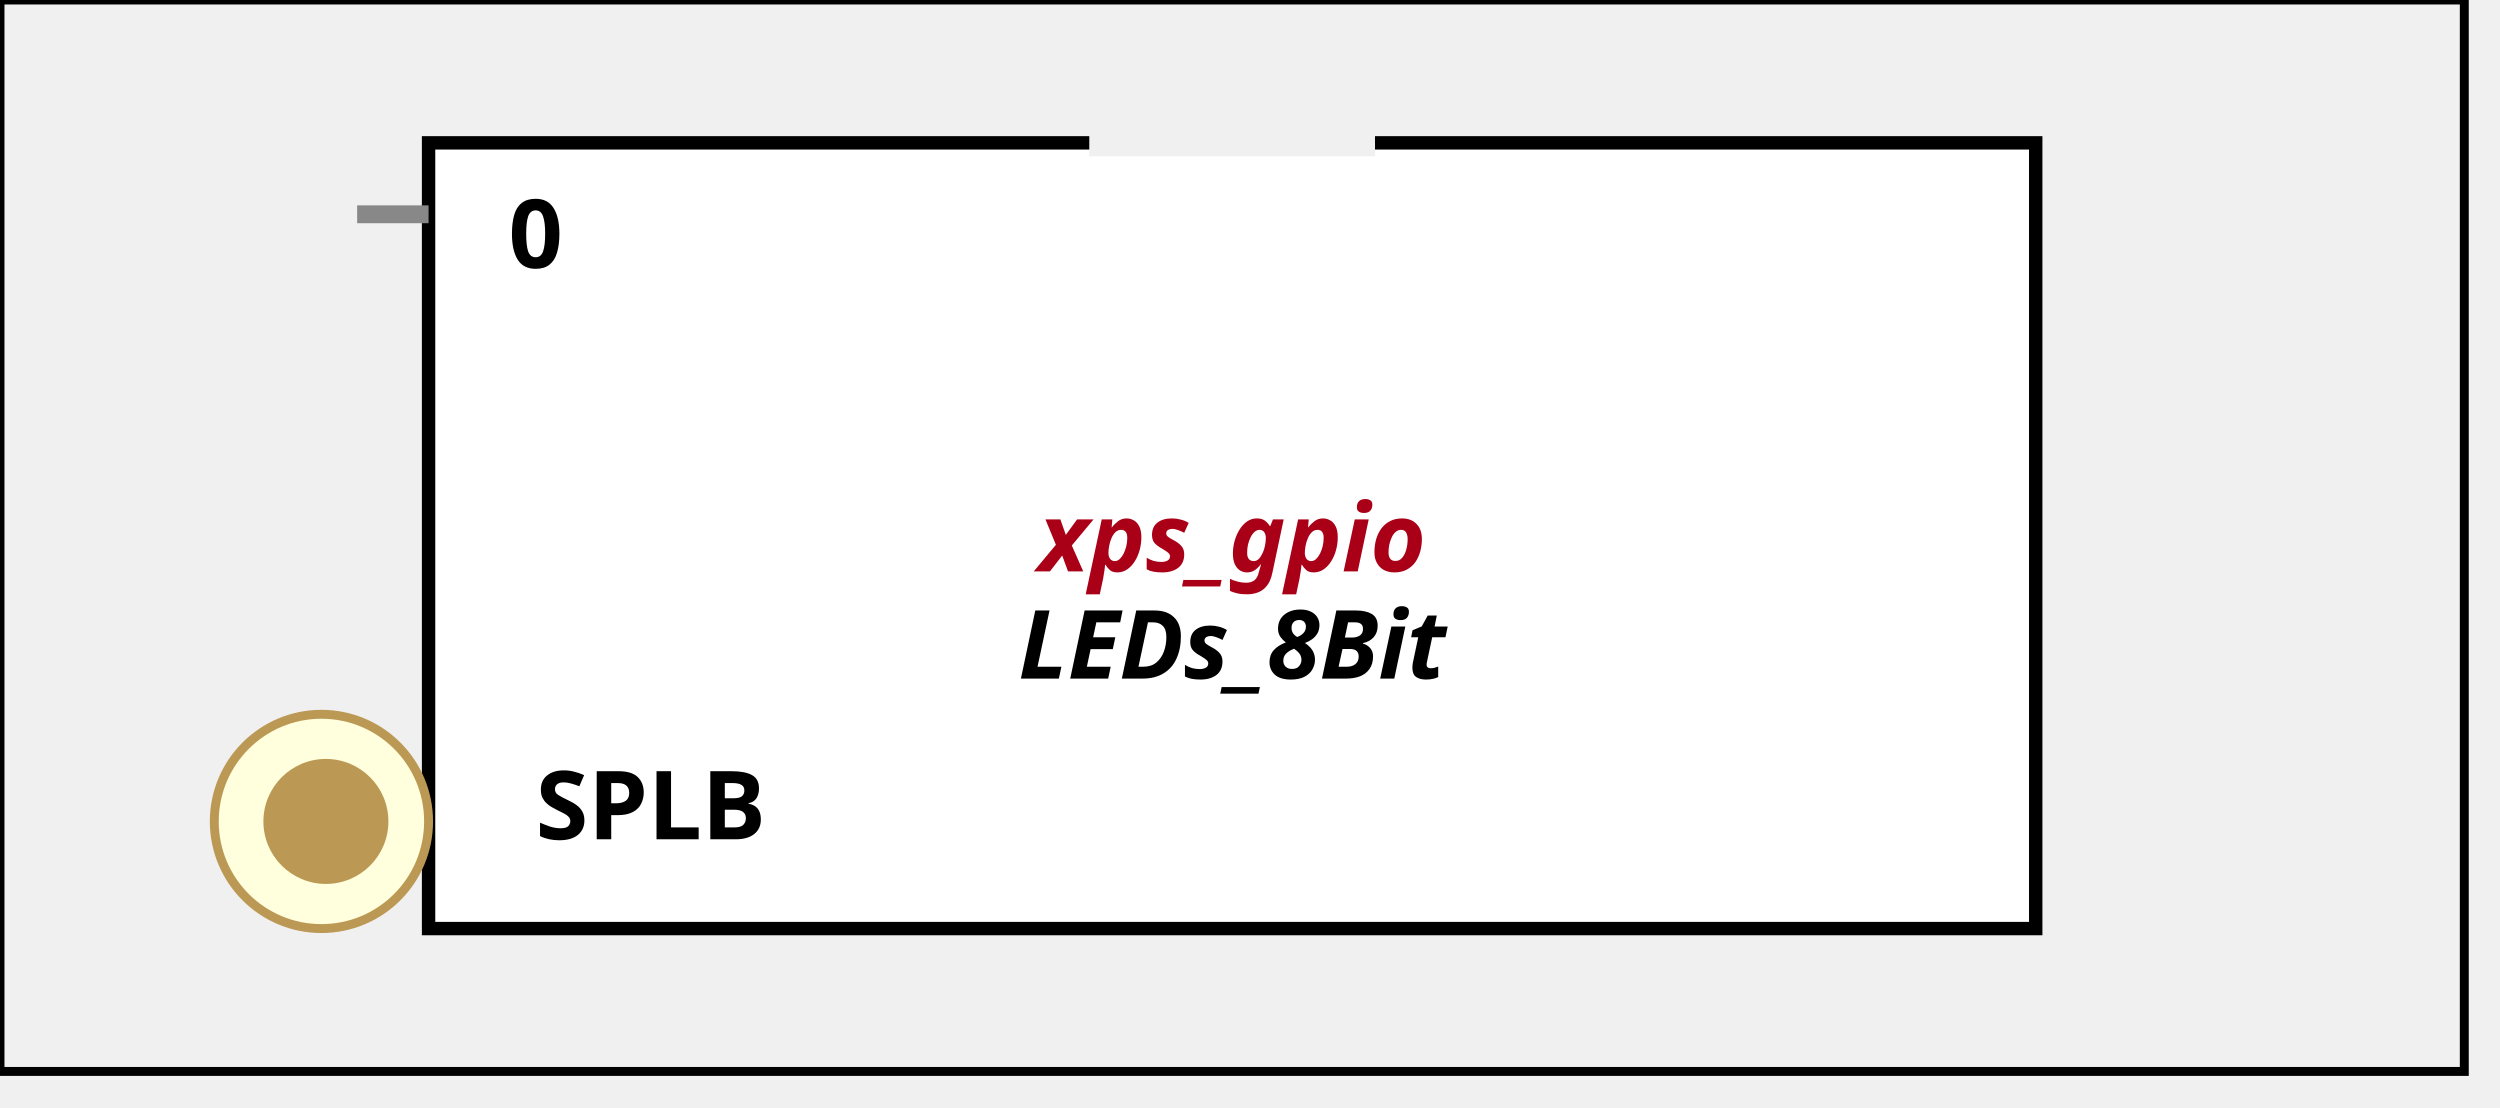
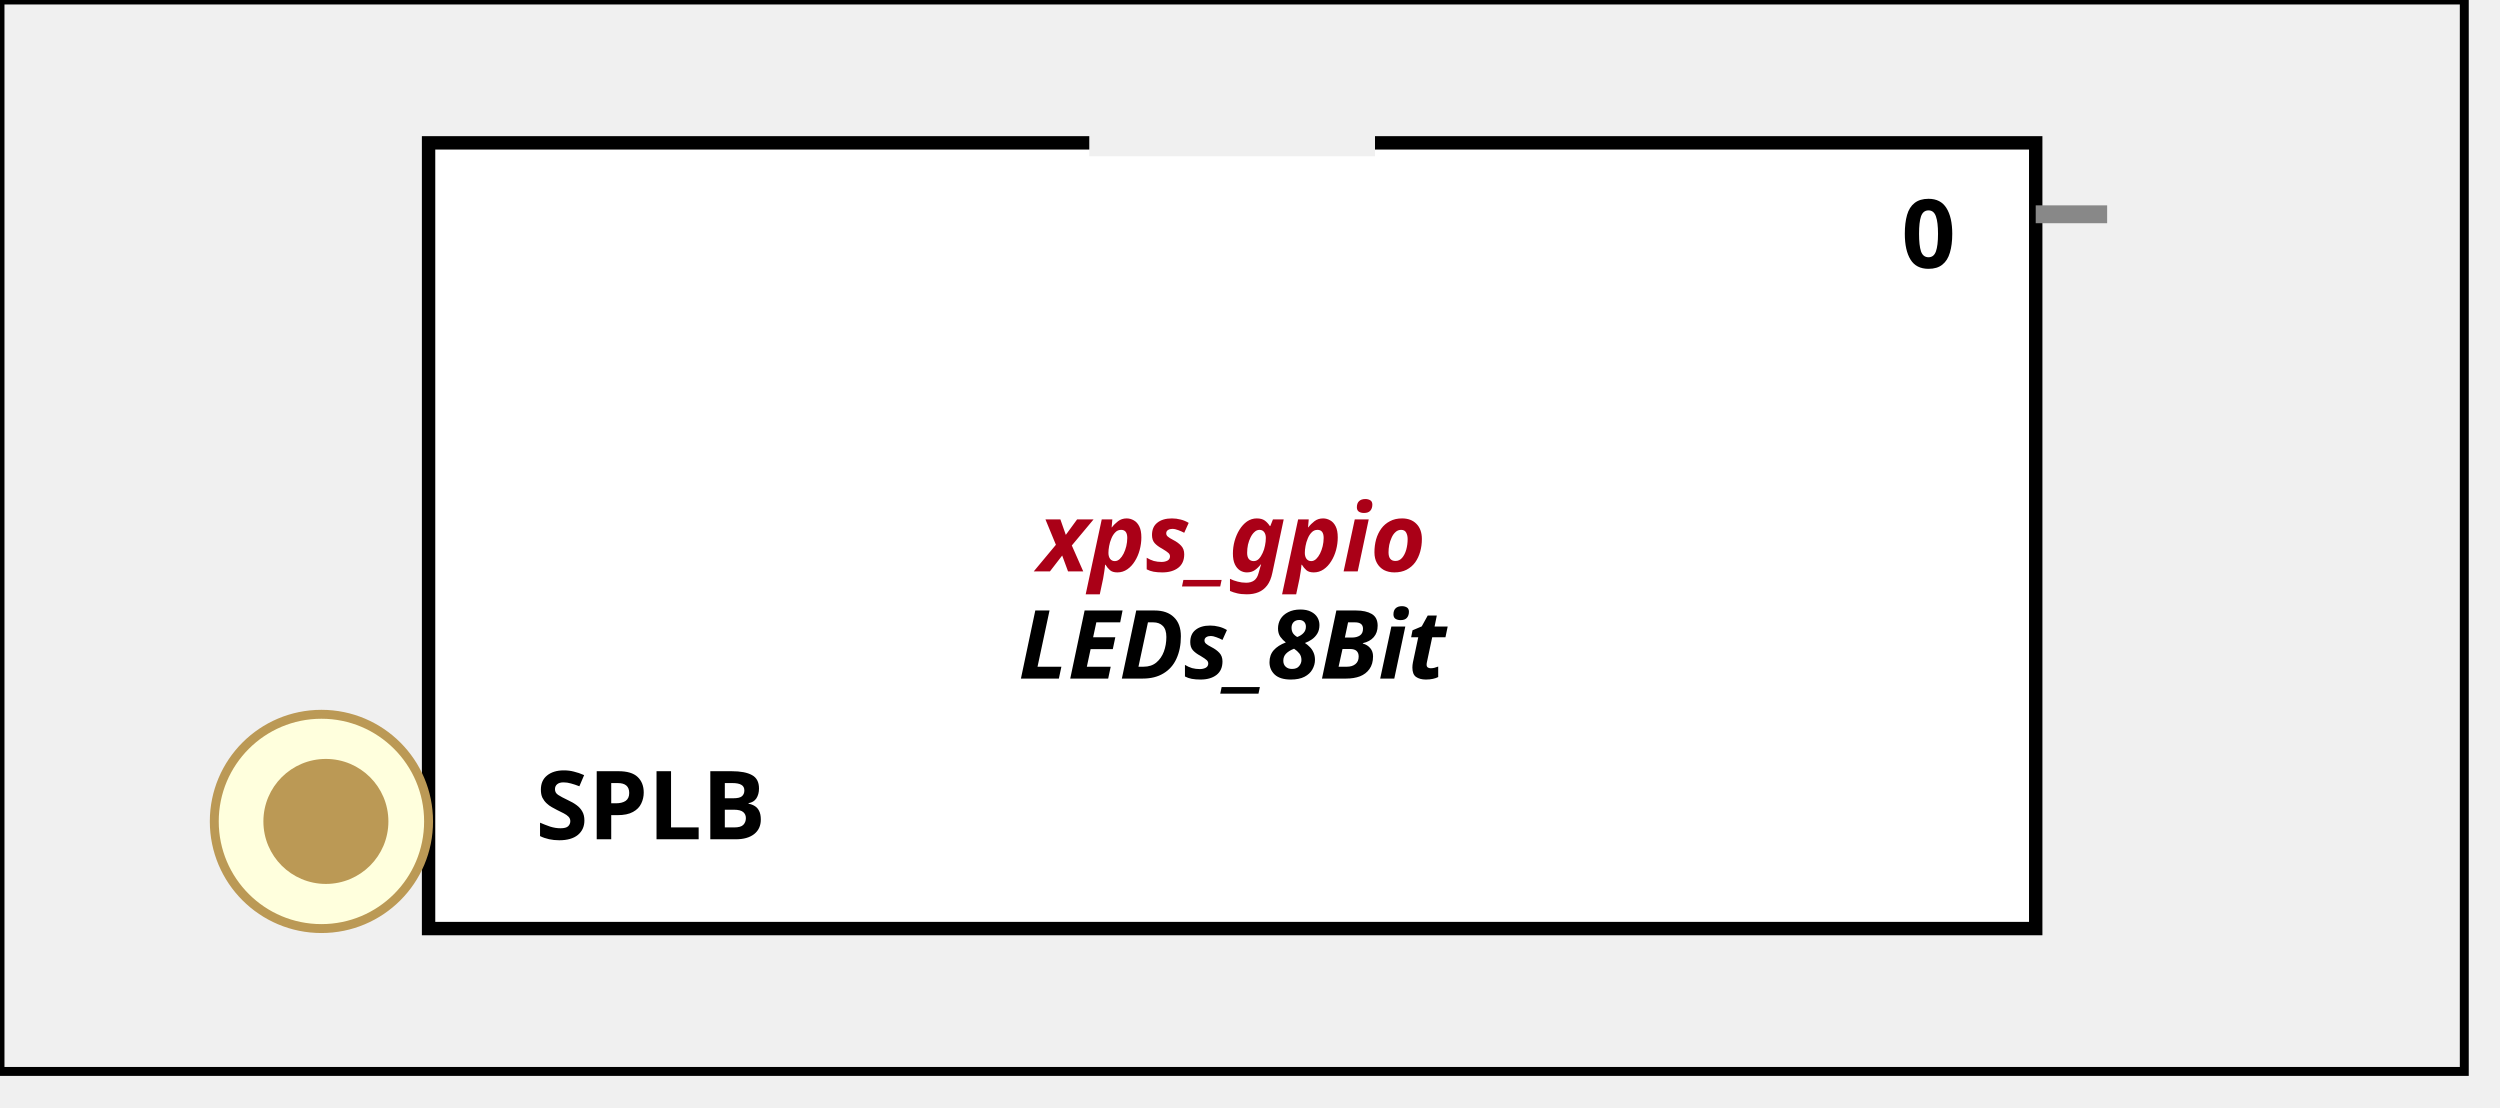
<svg xmlns:xlink="http://www.w3.org/1999/xlink" width="280" height="124">
  <defs>
    <g id="XIL_BifLabel">
      <rect x="0" y="0" rx="3" ry="3" width="32" height="16" style="fill:#990066; stroke:black; stroke-width:1" />
    </g>
    <g id="XIL_busconn_TARGET">
      <circle cx="12" cy="12" r="12" style="fill:#CC3399; stroke:#990066; stroke-width:1" />
      <circle cx="12.5" cy="12" r="7" style="fill:#990066; stroke:none;" />
    </g>
    <g id="XIL_busconn_INITIATOR">
      <rect x="0" y="0" width="24" height="24" style="fill:#CC3399; stroke:#990066; stroke-width:1" />
      <rect x="5.5" y="5" width="14" height="14" style="fill:#990066; stroke:none;" />
    </g>
    <g id="LMB_BifLabel">
      <rect x="0" y="0" rx="3" ry="3" width="32" height="16" style="fill:#7777FF; stroke:black; stroke-width:1" />
    </g>
    <g id="LMB_busconn_SLAVE">
      <circle cx="12" cy="12" r="12" style="fill:#DDDDFF; stroke:#7777FF; stroke-width:1" />
      <circle cx="12.5" cy="12" r="7" style="fill:#7777FF; stroke:none;" />
    </g>
    <g id="LMB_busconn_MASTER">
      <rect x="0" y="0" width="24" height="24" style="fill:#DDDDFF; stroke:#7777FF; stroke-width:1" />
      <rect x="5.5" y="5" width="14" height="14" style="fill:#7777FF; stroke:none;" />
    </g>
    <g id="PLBV46_BifLabel">
      <rect x="0" y="0" rx="3" ry="3" width="32" height="16" style="fill:#BB9955; stroke:black; stroke-width:1" />
    </g>
    <g id="PLBV46_busconn_SLAVE">
      <circle cx="12" cy="12" r="12" style="fill:#FFFFDD; stroke:#BB9955; stroke-width:1" />
      <circle cx="12.5" cy="12" r="7" style="fill:#BB9955; stroke:none;" />
    </g>
    <g id="PLBV46_busconn_MASTER">
      <rect x="0" y="0" width="24" height="24" style="fill:#FFFFDD; stroke:#BB9955; stroke-width:1" />
      <rect x="5.5" y="5" width="14" height="14" style="fill:#BB9955; stroke:none;" />
    </g>
    <g id="KEY_BifLabel">
      <rect x="0" y="0" rx="3" ry="3" width="32" height="16" style="fill:#444444; stroke:black; stroke-width:1" />
    </g>
    <g id="KEY_busconn_SLAVE">
      <circle cx="12" cy="12" r="12" style="fill:#888888; stroke:#444444; stroke-width:1" />
      <circle cx="12.5" cy="12" r="7" style="fill:#444444; stroke:none;" />
    </g>
    <g id="KEY_busconn_MASTER">
      <rect x="0" y="0" width="24" height="24" style="fill:#888888; stroke:#444444; stroke-width:1" />
      <rect x="5.5" y="5" width="14" height="14" style="fill:#444444; stroke:none;" />
    </g>
    <g id="KEY_busconn_MASTER_SLAVE">
      <circle cx="12" cy="12" r="12" style="fill:#888888; stroke:#444444; stroke-width:1" />
      <circle cx="12.5" cy="12" r="7" style="fill:#444444; stroke:none;" />
      <rect x="0" y="12" width="24" height="12" style="fill:#888888; stroke:#444444; stroke-width:1" />
      <rect x="5.5" y="12" width="14" height="7" style="fill:#444444; stroke:none;" />
    </g>
    <g id="KEY_busconn_TARGET">
      <circle cx="12" cy="12" r="12" style="fill:#888888; stroke:#444444; stroke-width:1" />
      <circle cx="12.5" cy="12" r="7" style="fill:#444444; stroke:none;" />
    </g>
    <g id="KEY_busconn_INITIATOR">
      <rect x="0" y="0" width="24" height="24" style="fill:#888888; stroke:#444444; stroke-width:1" />
      <rect x="5.5" y="5" width="14" height="14" style="fill:#444444; stroke:none;" />
    </g>
    <g id="KEY_busconn_MONITOR">
      <rect x="0" y="0.5" width="24" height="7" style="fill:#444444; stroke:none;" />
      <rect x="0" y="16" width="24" height="7" style="fill:#444444; stroke:none;" />
    </g>
    <g id="KEY_busconn_USER">
      <circle cx="12" cy="12" r="12" style="fill:#888888; stroke:#444444; stroke-width:1" />
      <circle cx="12.5" cy="12" r="7" style="fill:#444444; stroke:none;" />
    </g>
    <g id="KEY_busconn_TRANSPARENT">
      <circle cx="12" cy="12" r="12" style="fill:#FFFFFF; stroke:#444444; stroke-width:1" />
      <circle cx="12.5" cy="12" r="7" style="fill:#FFFFFF; stroke:none;" />
    </g>
    <g id="HCurve" overflow="visible">
      <path d="m 0  0,      a 16 16, 0,0,0, 32,0,     z" style="fill:#F0F0F0;fill-opacity:1;stroke:black;stroke-width:1.5" />
      <line x1="0" y1="0" x2="32" y2="0" style="stroke:#F0F0F0;stroke-width:3" />
    </g>
    <g id="IPD_StandardBody">
      <rect x="0" y="0" width="276" height="120" style="fill:#F0F0F0;fill-opacity: 1.0; stroke:#000000; stroke-width:1" />
      <rect x="48" y="16" width="180" height="88" style="fill:#FFFFFF; fill-opacity: 1.0; stroke:#000000; stroke-width:1.5" />
      <use x="122" y="16" xlink:href="#HCurve" />
    </g>
    <g id="IPD_PORT">
      <rect width="8" height="8" style="fill:#888888;stroke-width:1;stroke:black;" />
    </g>
    <g id="IPD_SPort">
      <line x1="0" y1="0" x2="8" y2="0" style="stroke:#888888;stroke-width:2;stroke-opacity:1" />
    </g>
    <g id="IPD_PortClk">
      <line x1="0" y1="0" x2="7" y2="3" style="stroke:#000000;stroke-width:1;stroke-opacity:1" />
      <line x1="7" y1="3" x2="0" y2="7" style="stroke:#000000;stroke-width:1;stroke-opacity:1" />
    </g>
  </defs>
  <use x="0" y="0" xlink:href="#IPD_StandardBody" />
  <text x="138" y="64" fill="#AA0017" stroke="none" font-size="8pt" font-style="italic" font-weight="bold" text-anchor="middle" font-family="Verdana Arial Helvetica san-serif">xps_gpio</text>
  <text x="138" y="76" fill="#000000" stroke="none" font-size="8pt" font-style="italic" font-weight="bold" text-anchor="middle" font-family="Courier Arial Helvetica san-serif">LEDs_8Bit</text>
-   <use x="40" y="24" xlink:href="#IPD_SPort" />
-   <text x="60" y="30" fill="#000000" stroke="none" font-size="8pt" font-style="normal" font-weight="bold" text-anchor="middle" font-family="Verdana Arial Helvetica san-serif">0</text>
+   <use x="228" y="24" xlink:href="#IPD_SPort" />
+   <text x="216" y="30" fill="#000000" stroke="none" font-size="8pt" font-style="normal" font-weight="bold" text-anchor="middle" font-family="Verdana Arial Helvetica san-serif">0</text>
  <use x="24" y="80" xlink:href="#PLBV46_busconn_SLAVE" />
  <text x="60" y="94" fill="#000000" stroke="none" font-size="8pt" font-style="normal" font-weight="bold" font-family="Verdana Arial Helvetica san-serif">SPLB</text>
</svg>
